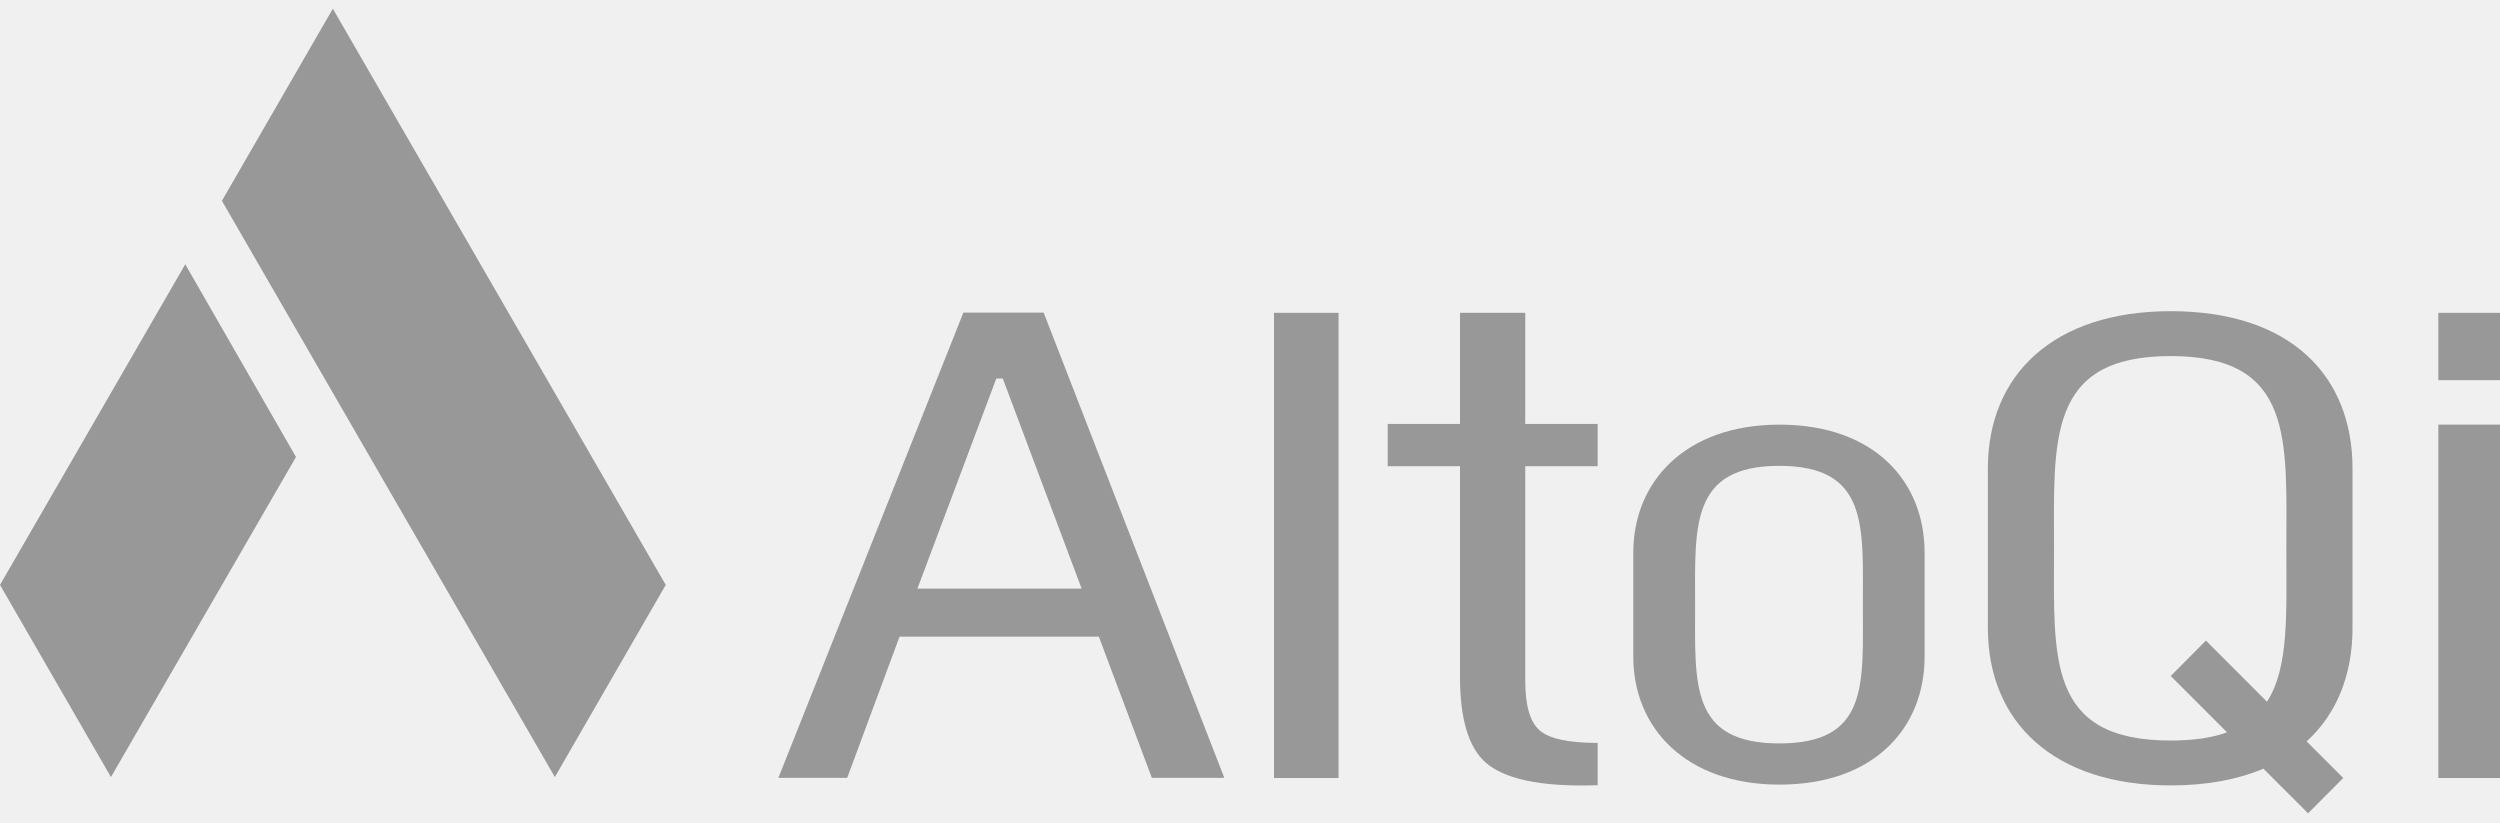
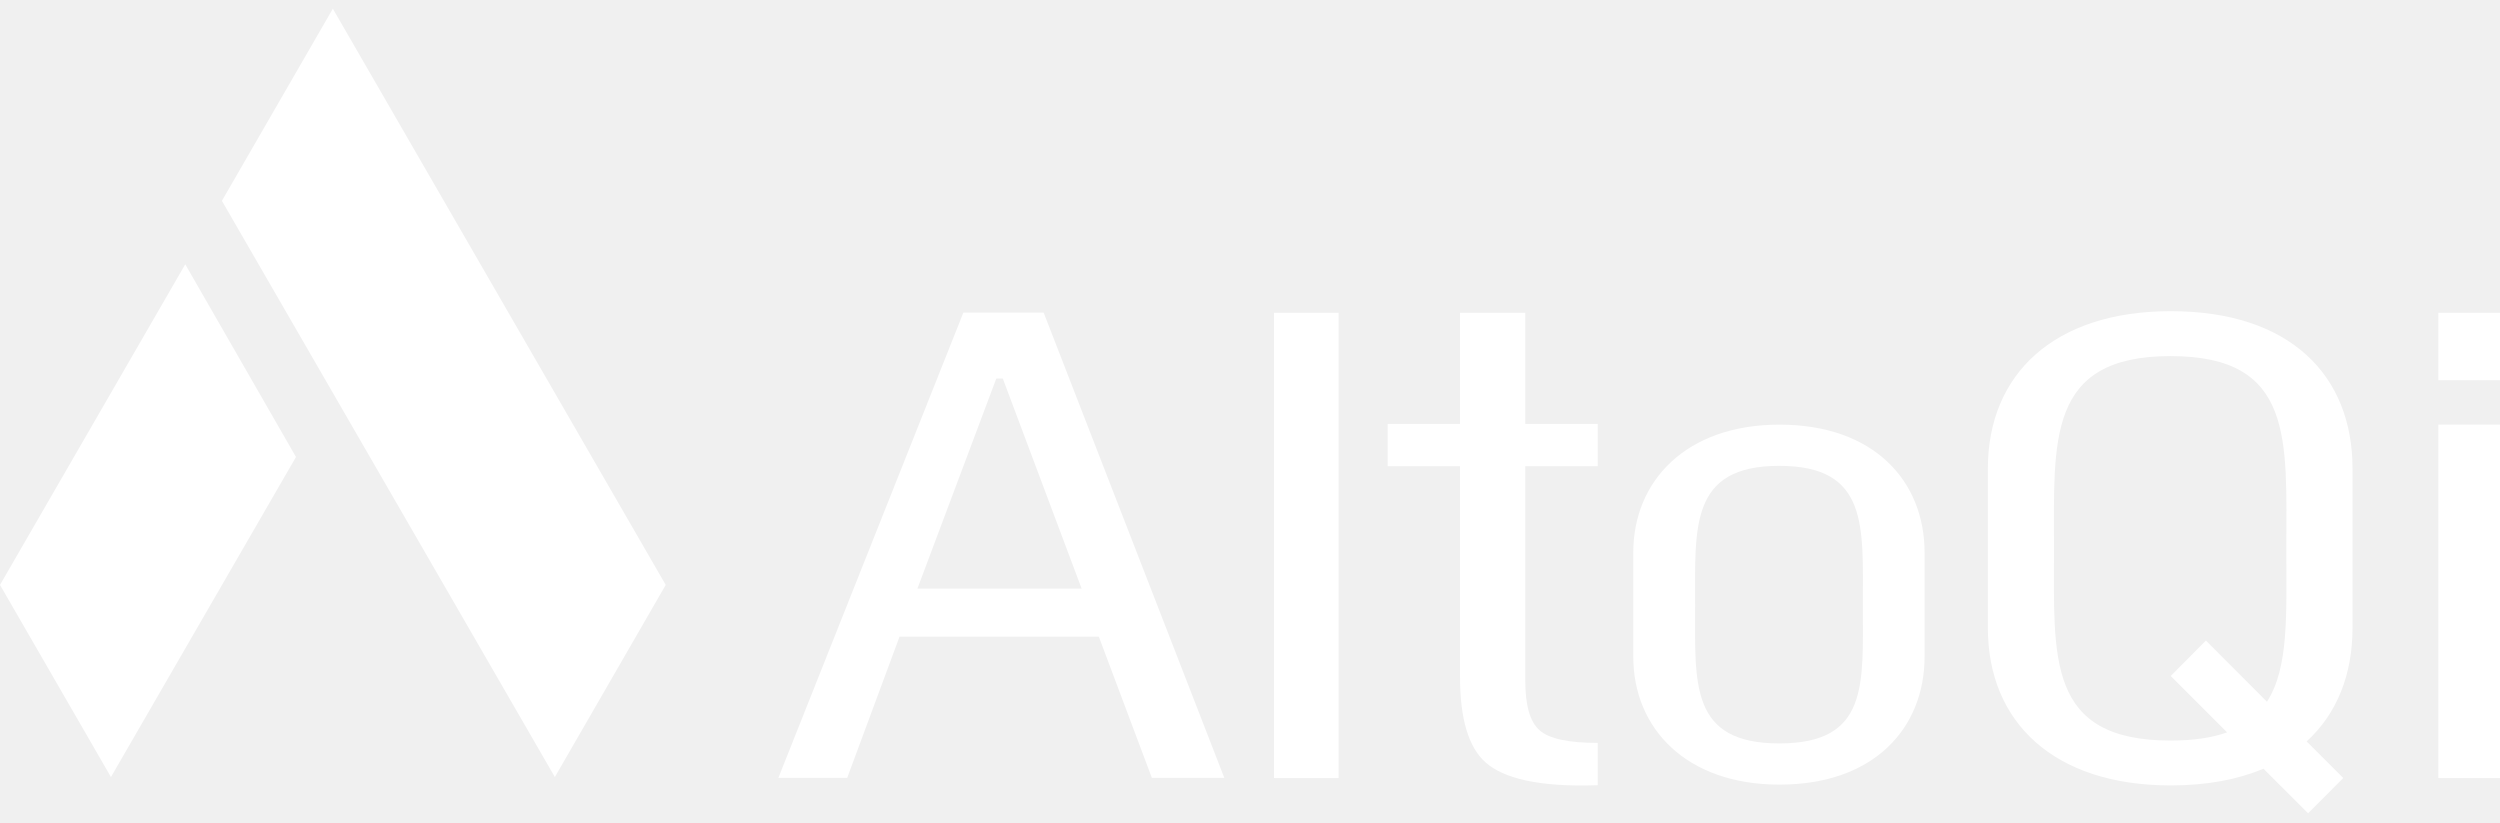
<svg xmlns="http://www.w3.org/2000/svg" version="1.1" id="Camada_1" x="0px" y="0px" width="117px" height="38.5px" viewBox="0 0 117 38.5" enable-background="new 0 0 117 38.5" xml:space="preserve">
  <g id="Brand_1_">
    <g id="simbol_1_">
-       <polygon fill="#989898" points="15.577,0.407 31.156,27.374 25.967,36.366 10.385,9.399   " />
-       <polygon fill="#989898" points="0,27.374 8.67,12.369 13.852,21.387 5.192,36.366   " />
+       <polygon fill="#FFFFFF" points="15.577,0.407 31.156,27.374 25.967,36.366 10.385,9.399   " />
+       <polygon fill="#FFFFFF" points="0,27.374 8.67,12.369 13.852,21.387 5.192,36.366   " />
    </g>
    <g id="brand-name_1_">
-       <path fill="#989898" d="M83.277,19.873c-4.364,0-6.839,2.634-6.839,5.989v4.871c0,3.353,2.475,5.987,6.839,5.987    c4.46,0,6.794-2.673,6.794-5.987v-4.871C90.072,22.547,87.737,19.873,83.277,19.873z M83.272,34.792    c-4.191,0-3.941-2.788-3.941-6.453c0-3.684-0.25-6.537,3.941-6.537c4.194,0,3.91,2.853,3.91,6.537    C87.182,32.023,87.466,34.792,83.272,34.792z" />
-       <path fill="#989898" d="M57.298,36.404h-3.391l-2.482-6.609h-9.326l-2.45,6.609h-3.221l8.658-21.774h3.757L57.298,36.404z     M50.62,27.547l-3.689-9.832h-0.304l-3.692,9.832H50.62L50.62,27.547z" />
-       <path fill="#989898" d="M62.644,36.412h-3.021V14.64h3.021V36.412z" />
-       <path fill="#989898" d="M74.768,36.748c-2.824,0.099-4.429-0.35-5.233-1.056c-0.805-0.704-1.207-2.042-1.207-4.011v-9.862h-3.384    v-1.98h3.384v-5.2h3.054v5.2h3.389v1.98h-3.389V31.85c0,1.163,0.22,1.939,0.672,2.33c0.446,0.393,1.35,0.588,2.717,0.588v1.979    H74.768z" />
-       <path fill="#989898" d="M117.134,17.792h-3.02V14.64h3.02V17.792z M117.134,36.412h-3.02v-16.54h3.02V36.412z" />
-       <path fill="#989898" d="M110.098,29.389v-7.459c0-4.367-2.922-7.367-8.507-7.367c-5.459,0-8.559,2.947-8.559,7.367v7.459    c0,4.42,3.1,7.369,8.559,7.369c1.697,0,3.142-0.278,4.339-0.783l2.087,2.088l1.647-1.653l-1.713-1.712    C109.373,33.401,110.098,31.563,110.098,29.389z M103.237,29.979l-1.646,1.657l2.637,2.638c-0.692,0.249-1.56,0.383-2.64,0.383    c-5.812,0-5.46-3.866-5.46-8.938c0-5.106-0.351-9.055,5.46-9.055c5.806,0,5.413,3.949,5.413,9.055    c0,2.974,0.132,5.516-0.907,7.121L103.237,29.979z" />
+       <path fill="#FFFFFF" d="M83.277,19.873c-4.364,0-6.84,2.634-6.84,5.988v4.871c0,3.354,2.476,5.988,6.84,5.988    c4.459,0,6.793-2.674,6.793-5.988v-4.871C90.072,22.547,87.736,19.873,83.277,19.873z M83.271,34.792    c-4.19,0-3.94-2.788-3.94-6.453c0-3.685-0.25-6.537,3.94-6.537c4.194,0,3.91,2.853,3.91,6.537S87.466,34.792,83.271,34.792z" />
+       <path fill="#FFFFFF" d="M57.298,36.404h-3.391l-2.482-6.609h-9.326l-2.45,6.609h-3.221l8.658-21.774h3.757L57.298,36.404z     M50.62,27.547l-3.689-9.832h-0.304l-3.692,9.832H50.62L50.62,27.547z" />
+       <path fill="#FFFFFF" d="M62.645,36.412h-3.021V14.64h3.021V36.412z" />
+       <path fill="#FFFFFF" d="M74.768,36.748c-2.824,0.1-4.429-0.35-5.232-1.057c-0.805-0.703-1.207-2.041-1.207-4.01v-9.863h-3.385    v-1.979h3.385v-5.2h3.054v5.2h3.39v1.979h-3.39V31.85c0,1.164,0.22,1.939,0.673,2.33c0.445,0.394,1.35,0.588,2.717,0.588v1.979    L74.768,36.748L74.768,36.748z" />
+       <path fill="#FFFFFF" d="M117.134,17.792h-3.021V14.64h3.021V17.792z M117.134,36.412h-3.021v-16.54h3.021V36.412z" />
+       <path fill="#FFFFFF" d="M110.098,29.389V21.93c0-4.367-2.922-7.367-8.507-7.367c-5.459,0-8.559,2.947-8.559,7.367v7.459    c0,4.42,3.1,7.369,8.559,7.369c1.697,0,3.142-0.277,4.339-0.783l2.088,2.088l1.646-1.652l-1.713-1.712    C109.373,33.4,110.098,31.563,110.098,29.389z M103.236,29.979l-1.646,1.657l2.638,2.638c-0.692,0.25-1.561,0.384-2.641,0.384    c-5.813,0-5.46-3.866-5.46-8.938c0-5.105-0.351-9.055,5.46-9.055c5.807,0,5.413,3.949,5.413,9.055    c0,2.975,0.132,5.516-0.907,7.121L103.236,29.979z" />
    </g>
  </g>
</svg>
